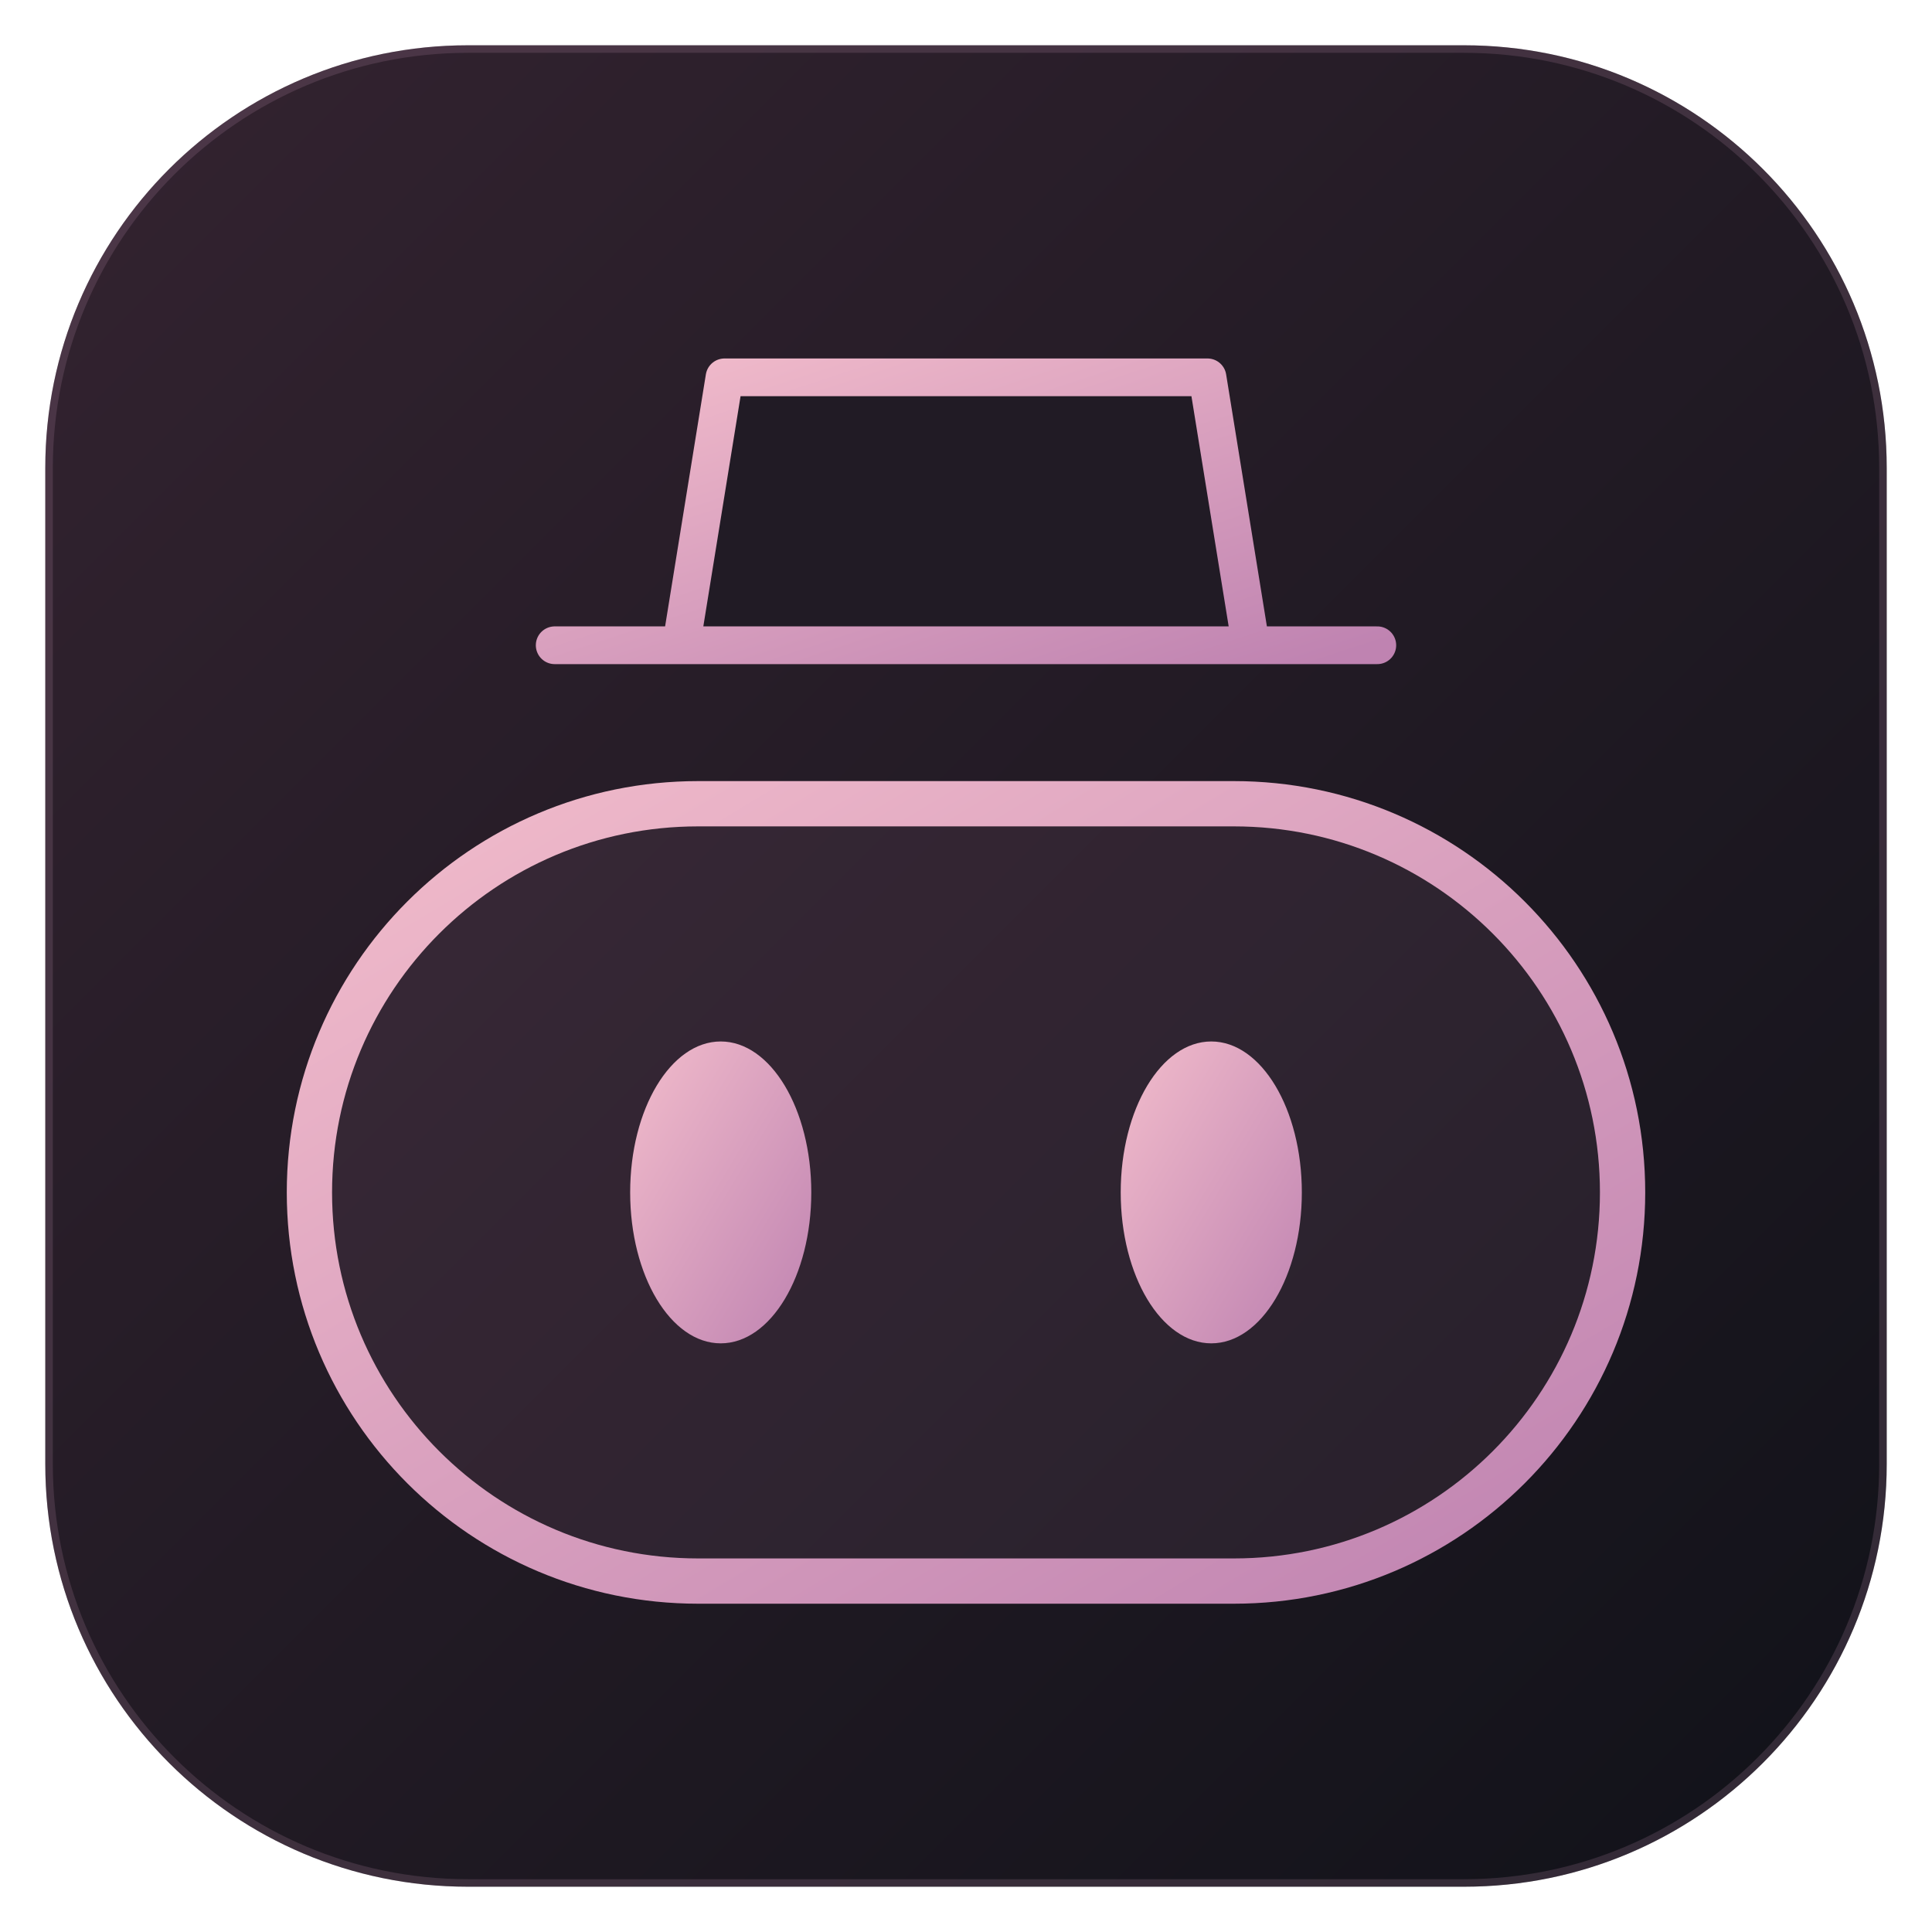
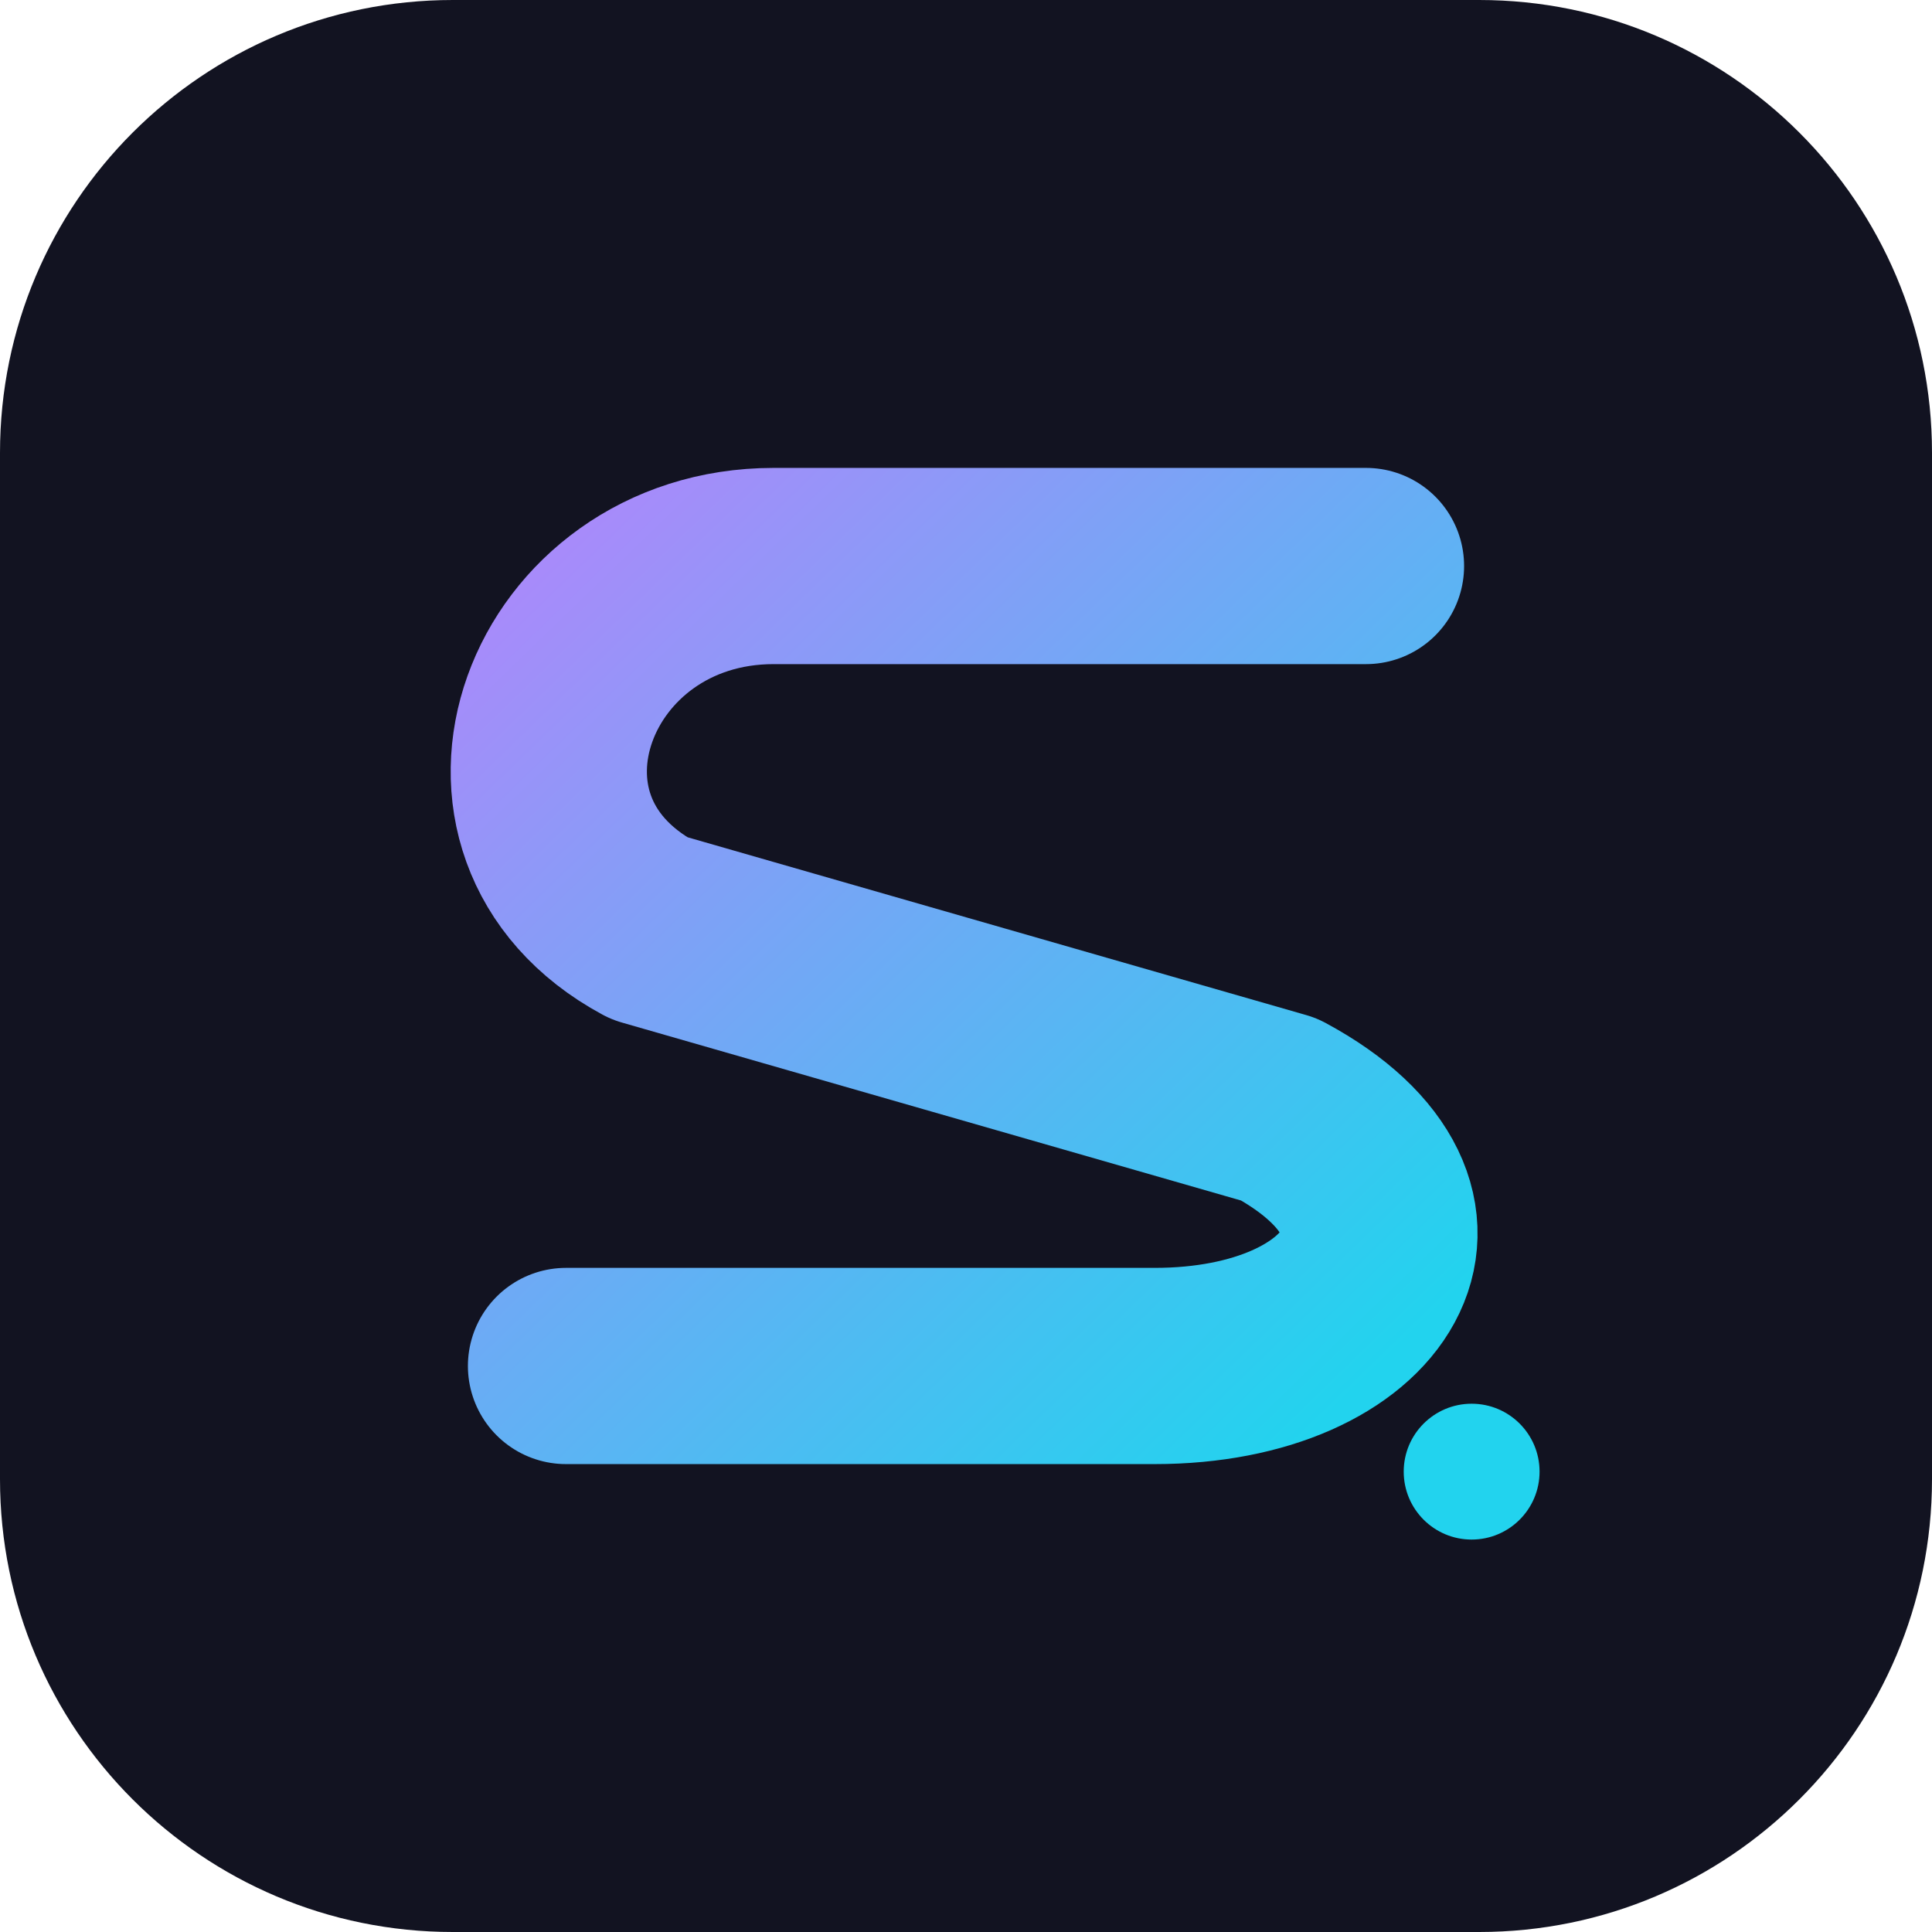
- <svg xmlns="http://www.w3.org/2000/svg" width="512" height="512" viewBox="0 0 512 512">
+ <svg xmlns="http://www.w3.org/2000/svg" width="512" height="512" viewBox="0 0 512 512" role="img" aria-label="Sheesshh">
  <defs>
-     <linearGradient id="bg" x2="1" y2="1">
-       <stop stop-color="#332330" />
-       <stop offset="1" stop-color="#111219" />
-     </linearGradient>
-     <linearGradient id="pink" x2="1" y2="1">
-       <stop stop-color="#f2bccb" />
-       <stop offset="1" stop-color="#bf83b1" />
+     <linearGradient id="s" x2="1" y2="1">
+       <stop stop-color="#a78bfa" />
+       <stop offset="1" stop-color="#22d3ee" />
    </linearGradient>
  </defs>
-   <rect x="12" y="12" width="488" height="488" rx="112" fill="url(#bg)" />
-   <rect x="13" y="13" width="486" height="486" rx="111" fill="none" stroke="#b887a5" stroke-opacity=".2" stroke-width="2" />
-   <path d="M147 171h218M181 168l11-68h128l11 68" fill="#211b25" stroke="url(#pink)" stroke-width="10" stroke-linecap="round" stroke-linejoin="round" />
-   <rect x="82" y="213" width="348" height="206" rx="103" fill="#c789ac" fill-opacity=".1" stroke="url(#pink)" stroke-width="12" />
-   <ellipse cx="191" cy="316" rx="24" ry="40" fill="url(#pink)" />
-   <ellipse cx="321" cy="316" rx="24" ry="40" fill="url(#pink)" />
+   <rect width="512" height="512" rx="120" fill="#121321" />
+   <path d="M362 150H205c-57 0-83 69-33 96l167 48c50 27 24 68-33 68H150" fill="none" stroke="url(#s)" stroke-width="52" stroke-linecap="round" stroke-linejoin="round" />
+   <circle cx="390" cy="390" r="18" fill="#22d3ee" />
</svg>
